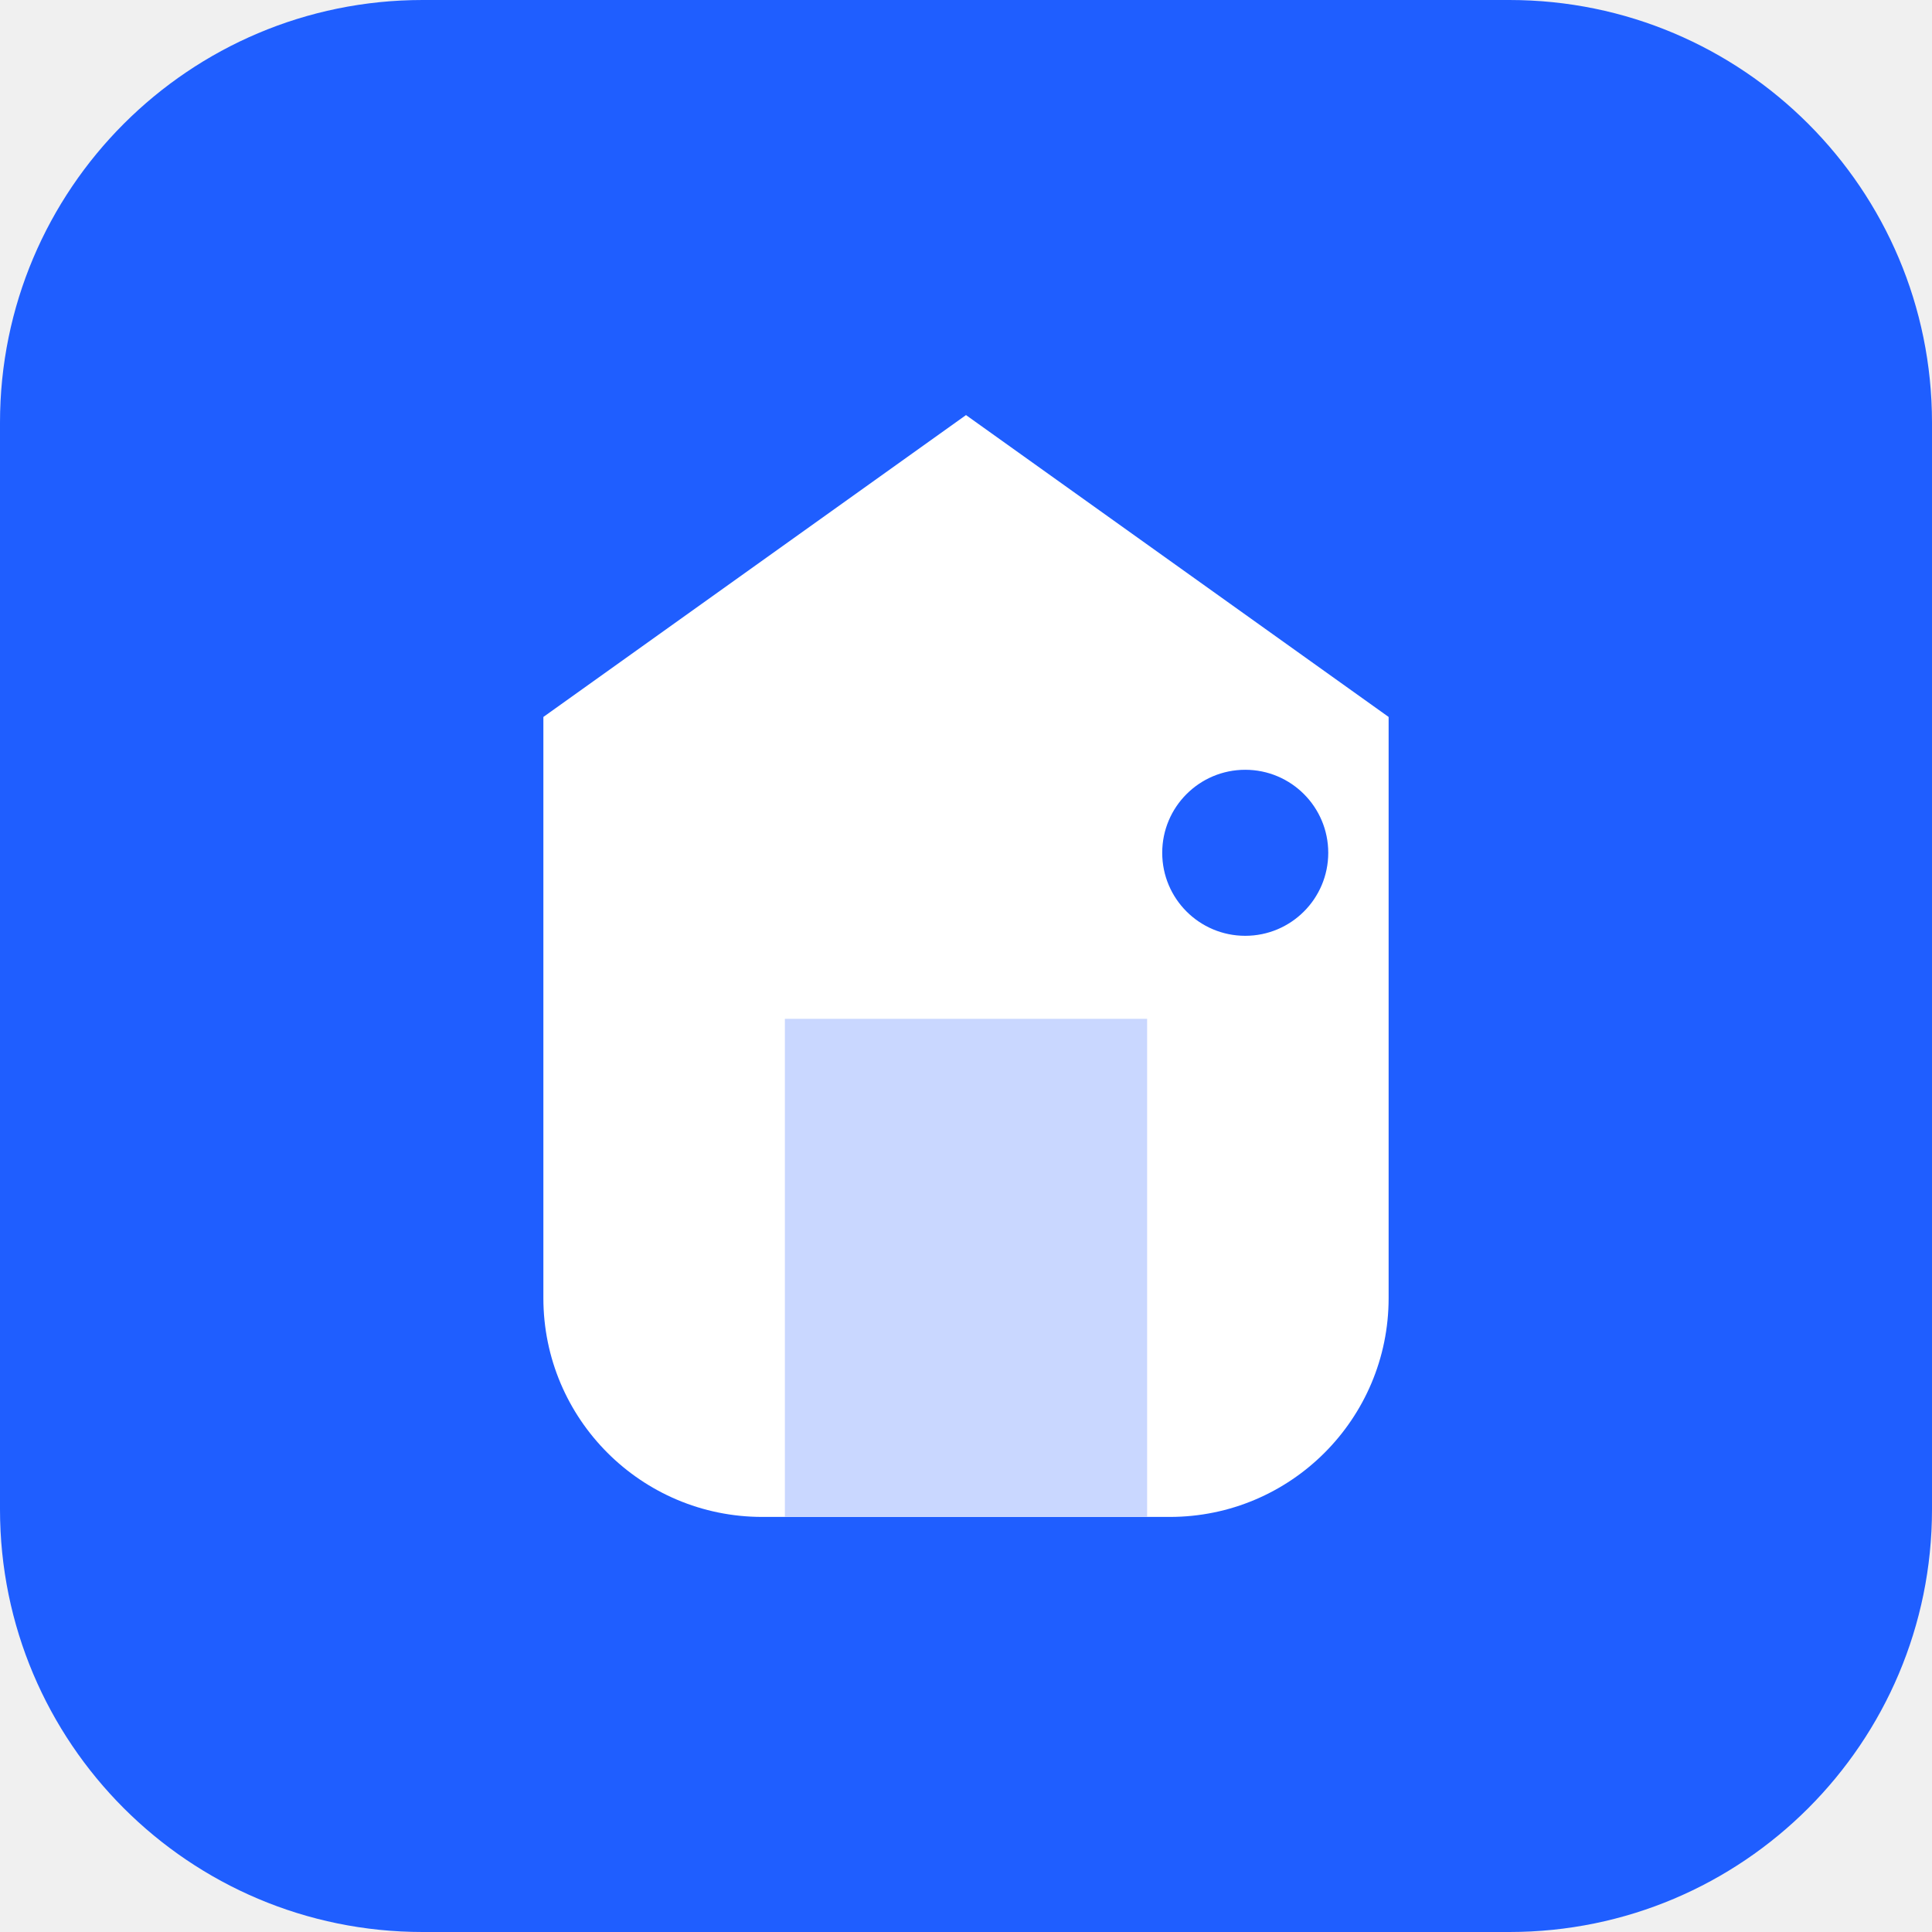
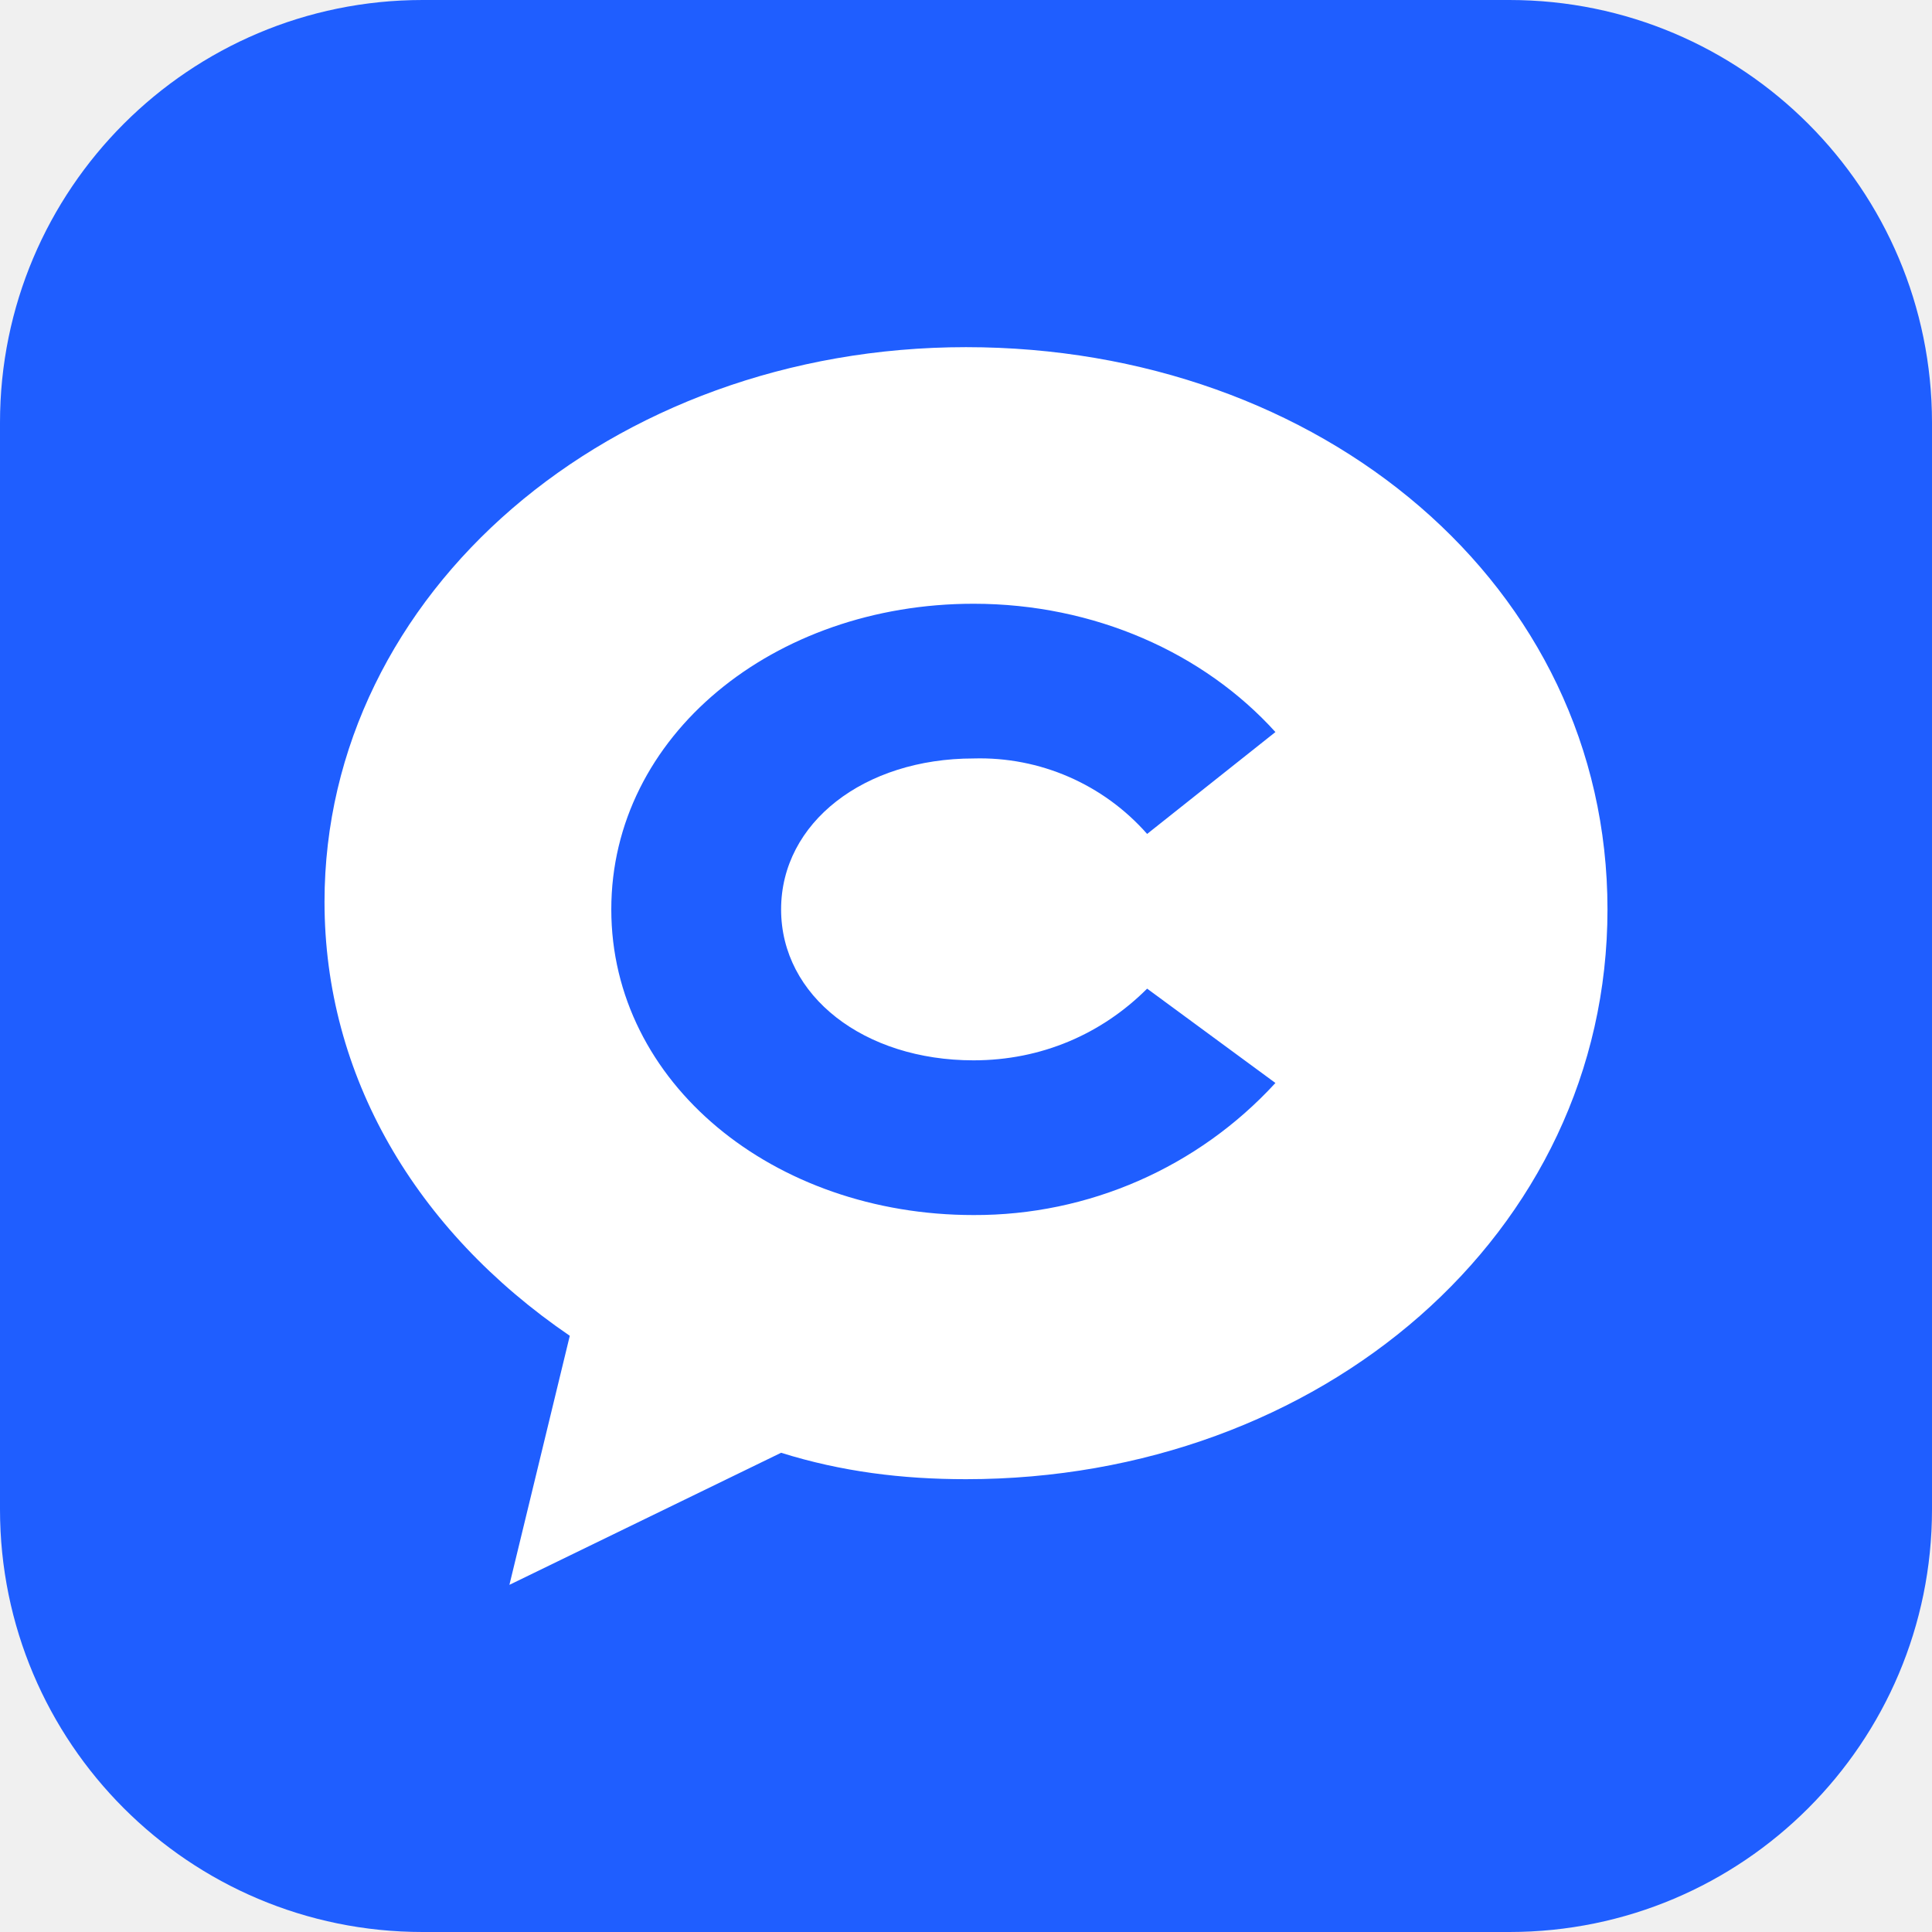
<svg xmlns="http://www.w3.org/2000/svg" viewBox="0 0 512 512">
  <rect width="512" height="512" rx="112" fill="#1f5eff" />
-   <path d="M144 190 256 110l112 80v154a58 58 0 0 1-58 58H202a58 58 0 0 1-58-58V190Z" fill="#fff" />
-   <path d="M208 402V270h96v132" fill="#c9d7ff" />
-   <circle cx="330" cy="226" r="22" fill="#1f5eff" />
+   <path d="M256 92c-94 0-170 65-170 147 0 46 24 87 65 115l-16 66 72-35c16 5 32 7 49 7 94 0 170-65 170-151S350 92 256 92Z" fill="#fff" />
+   <path d="M338 287a108 108 0 0 1-80 35c-53 0-96-35-96-81s43-81 96-81c32 0 61 13 80 34l-34 27a59 59 0 0 0-46-20c-29 0-51 17-51 40s22 40 51 40c18 0 34-7 46-19l34 25Z" fill="#1f5eff" />
</svg>
